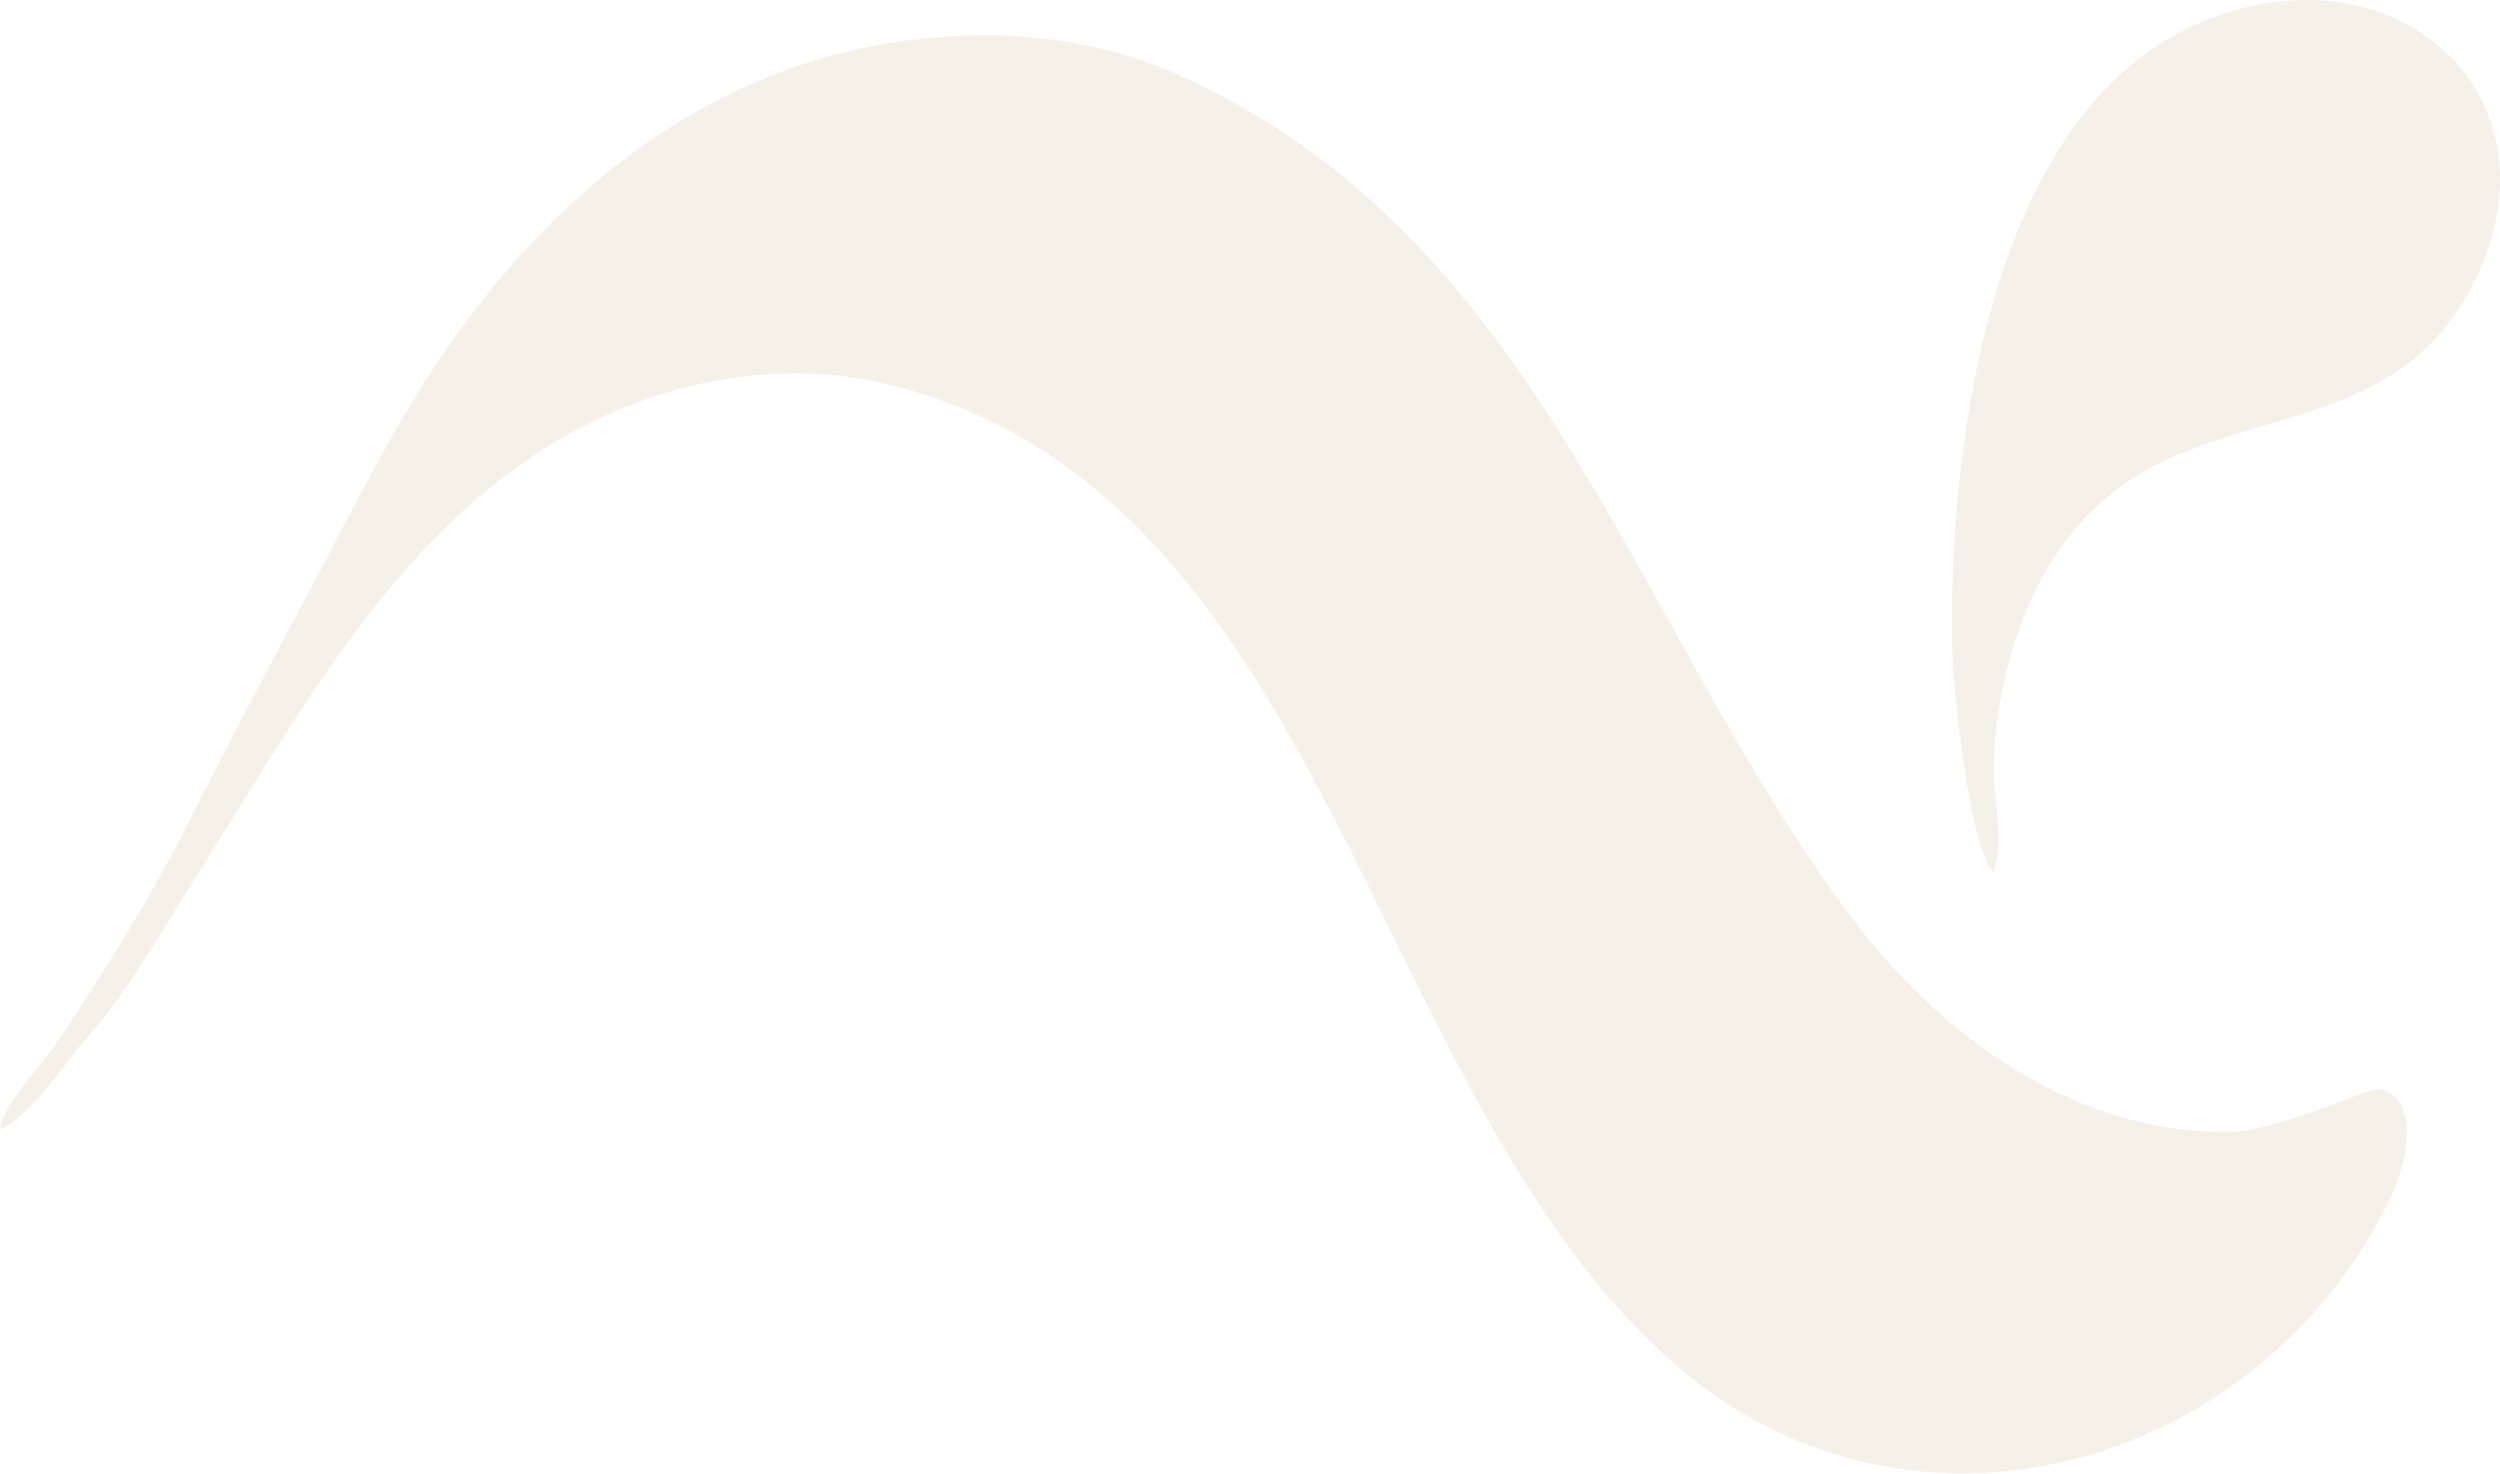
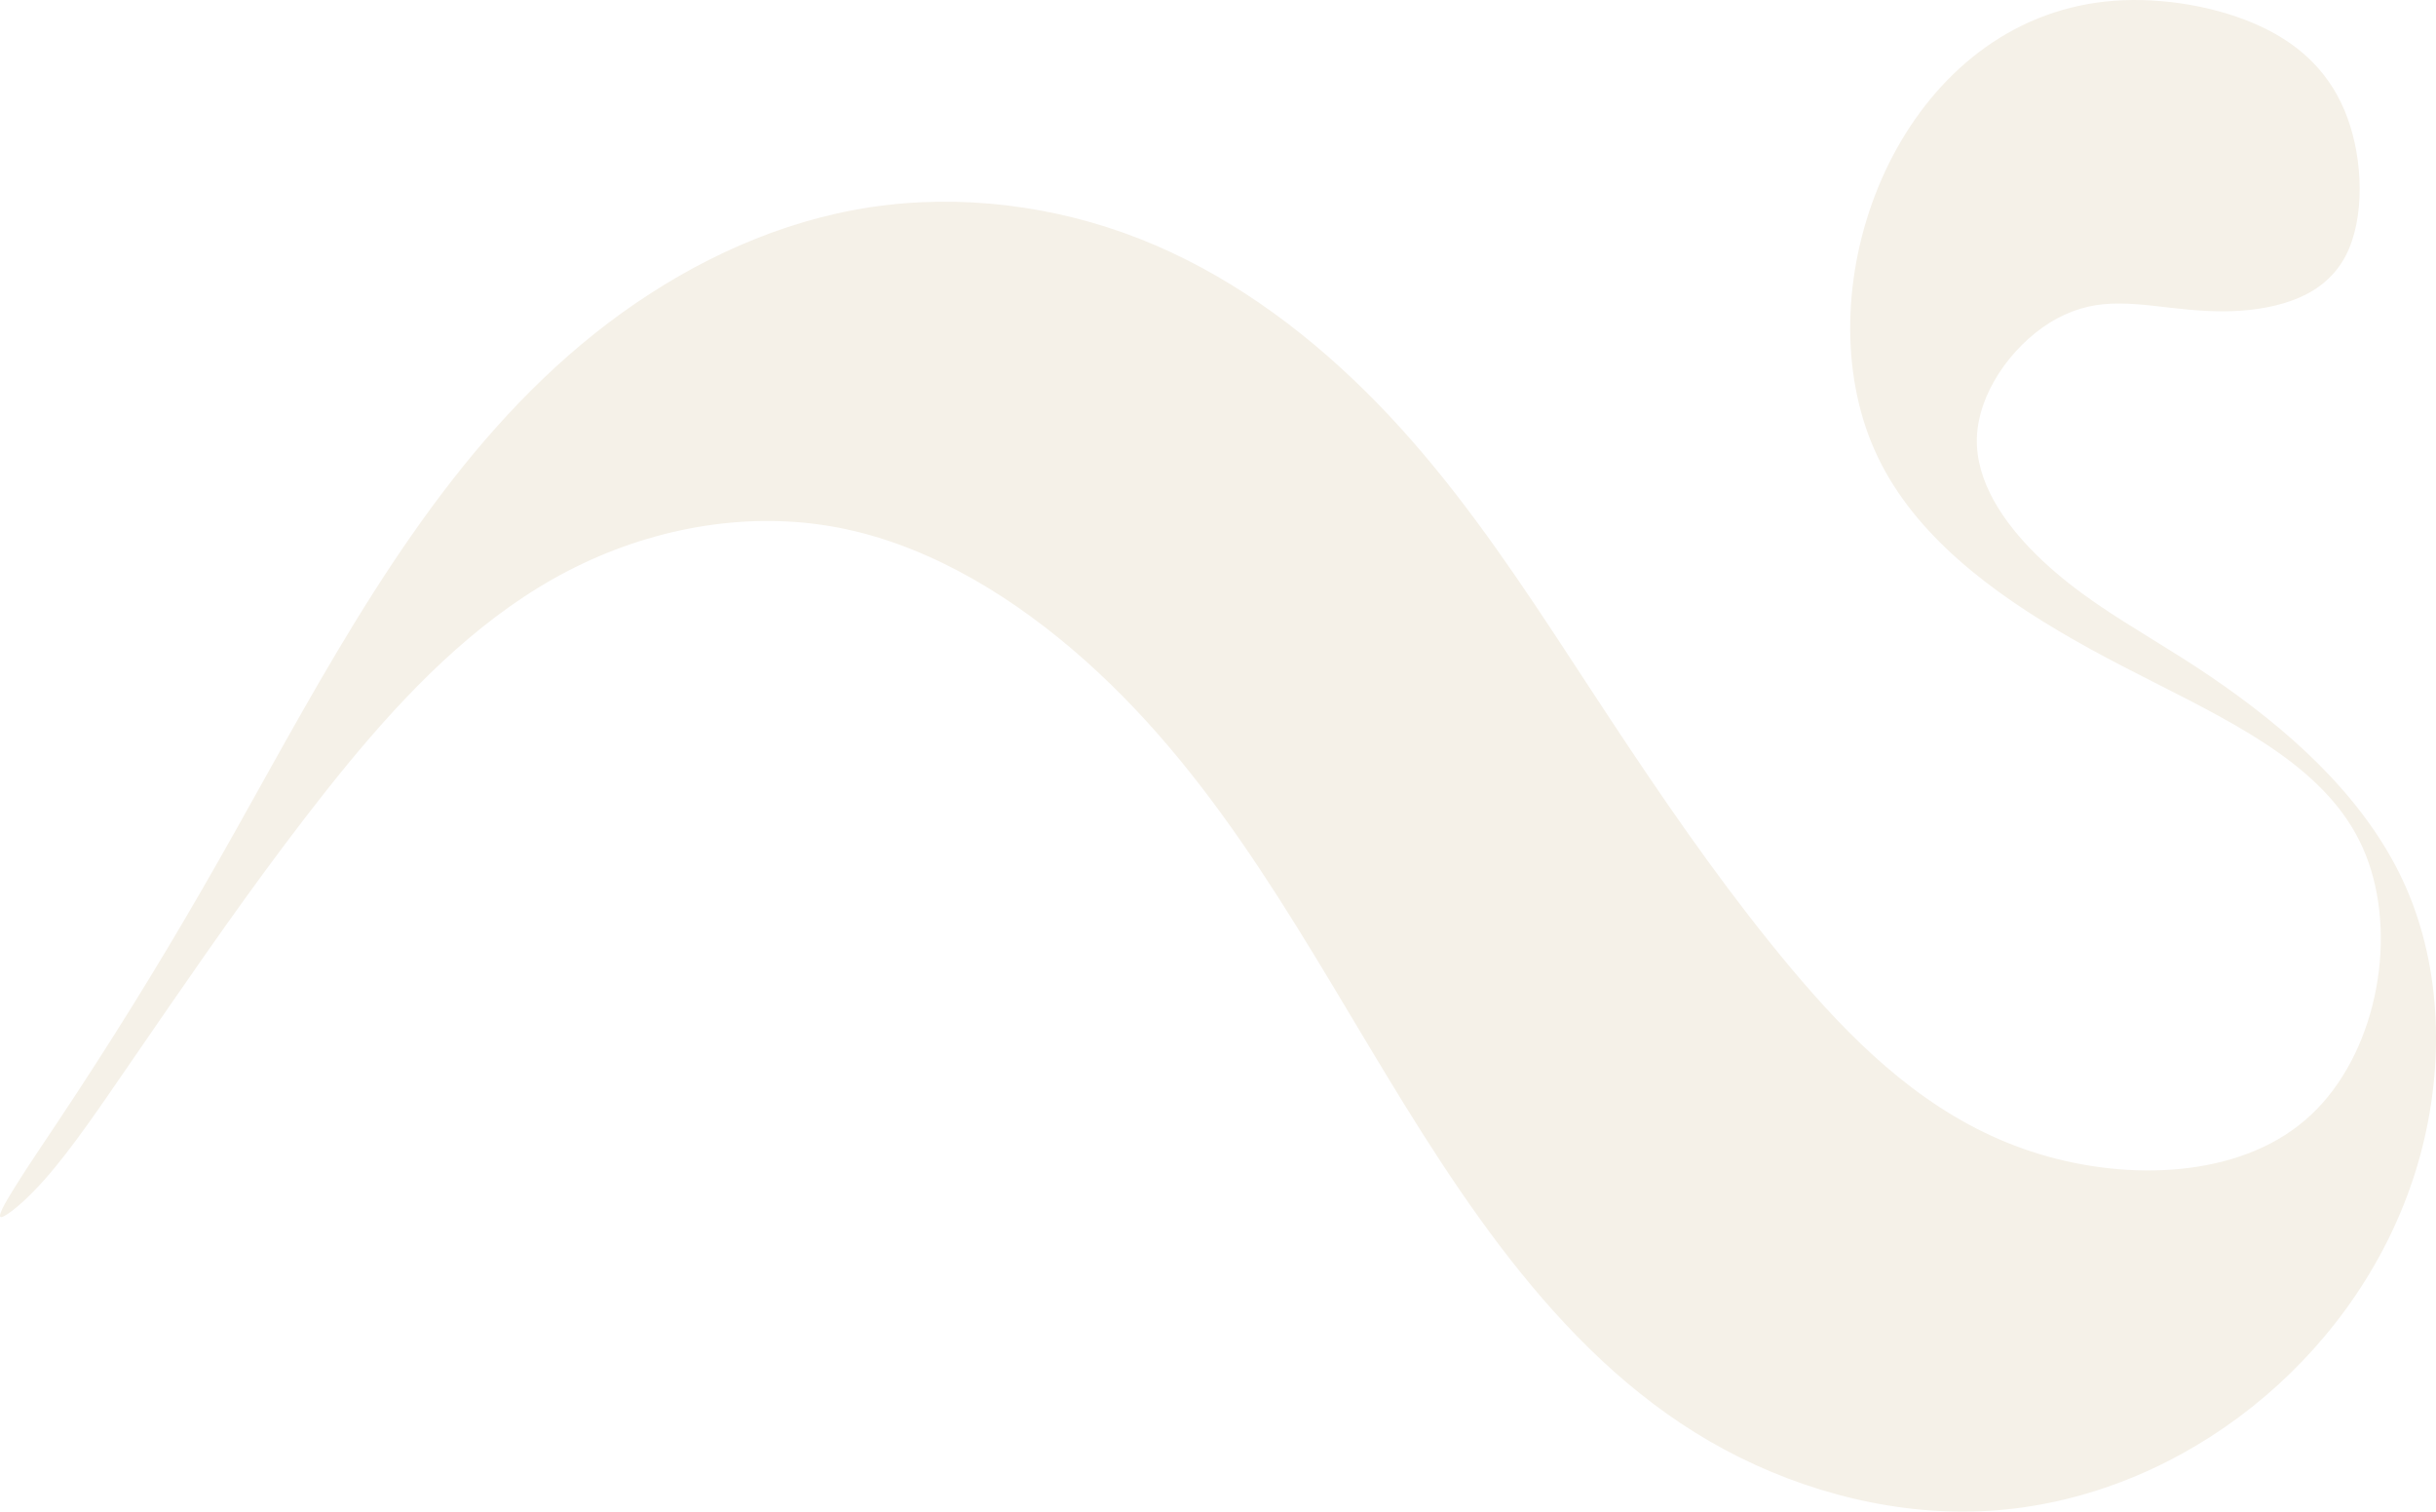
- <svg xmlns="http://www.w3.org/2000/svg" viewBox="0 0 1000 589.333" width="1000" height="589.333" role="img" aria-labelledby="t d">
-   <path fill="#F5F1E8" d="M0 451.648C9.031 448.572 22.464 430.732 28.549 422.656C33.998 415.424 40.388 409.003 45.707 401.624C57.83 384.806 68.228 366.82 79.277 349.319C127.265 273.316 171.865 187.932 263.192 158.075C291.279 148.892 324.282 146.411 353.523 153.318C533.396 195.803 545.777 439.059 671.225 546.734C765.359 627.532 904.55 587.091 956.501 478.487C961.625 467.775 969.364 440.441 952.089 435.52C948.438 434.479 912.037 452.281 892.643 452.712C830.834 454.084 776.671 415.037 740.751 367.208C652.227 249.336 616.977 94.479 469.917 29.308C446.523 18.941 419.714 14.132 394.271 14.126C301.744 14.102 229.557 65.809 178.268 140.08C157.279 170.473 141.305 203.497 124.004 235.952C108.025 265.927 91.992 296.044 76.752 326.454C61.133 357.619 42.687 387.062 23.477 416.116C17.783 424.728 0.417 442.629 0 451.648ZM797.229 348.778C802.351 336.01 796.585 317.498 797.425 303.535C799.565 267.976 810.611 230.477 836.474 204.628C882.691 158.435 956.179 179.867 989.585 112.874C1026.735 38.37 958.409 -22.723 882.099 8.214C796.285 43.003 780.057 175.812 780.739 255.608C780.885 272.844 787.294 337.272 797.229 348.778Z" />
+ <svg xmlns="http://www.w3.org/2000/svg" viewBox="0 0 1000 620.646" width="1000" height="620.646" role="img" aria-labelledby="t d">
+   <path fill="#F5F1E8" d="M868.48 0.271C858.313 0.968 848.765 3.054 839.866 6.306C830.967 9.558 822.726 13.974 815.182 19.336C807.639 24.693 800.793 30.994 794.69 38.012C788.586 45.03 783.22 52.766 778.64 60.999C774.06 69.228 770.263 77.958 767.291 86.958C764.323 95.957 762.178 105.229 760.903 114.549C759.627 123.873 759.222 133.241 759.728 142.44C760.233 151.636 761.653 160.659 764.023 169.286C766.397 177.908 769.745 186.109 774.032 193.769C778.319 201.428 783.513 208.591 789.444 215.328C795.371 222.061 802.036 228.374 809.263 234.329C816.486 240.288 824.274 245.891 832.447 251.212C840.624 256.534 849.186 261.575 857.964 266.404C866.743 271.236 875.754 275.832 884.729 280.384C893.704 284.931 902.627 289.451 911.185 294.163C919.747 298.875 927.941 303.784 935.46 309.117C942.975 314.451 949.817 320.21 955.664 326.623C961.515 333.035 966.371 340.105 969.925 348.062C973.478 356.014 975.732 364.845 976.734 374.041C977.741 383.236 977.492 392.797 976.048 402.213C974.605 411.629 971.966 420.901 968.176 429.519C964.386 438.134 959.454 446.094 953.422 452.888C947.391 459.685 940.212 465.215 932.171 469.418C924.131 473.621 915.256 476.552 905.94 478.349C896.62 480.146 886.859 480.811 877.046 480.483C867.232 480.158 857.367 478.838 847.842 476.669C838.314 474.499 829.186 471.475 820.596 467.746C812.006 464.012 803.893 459.569 796.185 454.552C788.474 449.539 781.167 443.957 774.177 437.941C767.191 431.926 760.526 425.485 754.101 418.752C747.681 412.018 741.501 404.996 735.485 397.826C729.466 390.655 723.607 383.349 717.872 375.95C712.137 368.546 706.527 361.043 701.02 353.46C695.51 345.876 690.1 338.212 684.763 330.493C679.425 322.773 674.159 314.997 668.942 307.185C663.724 299.372 658.555 291.524 653.402 283.664C648.249 275.804 643.115 267.935 637.942 260.099C632.769 252.263 627.555 244.459 622.242 236.735C616.928 229.011 611.518 221.372 605.956 213.852C600.389 206.333 594.667 198.938 588.731 191.715C582.796 184.493 576.644 177.439 570.224 170.605C563.803 163.767 557.114 157.146 550.168 150.818C543.218 144.49 536.012 138.446 528.549 132.772C521.089 127.093 513.373 121.775 505.409 116.891C497.448 112.01 489.239 107.559 480.79 103.617C472.34 99.67 463.641 96.234 454.727 93.37C445.812 90.503 436.688 88.201 427.452 86.484C418.217 84.772 408.864 83.645 399.492 83.132C390.116 82.618 380.72 82.719 371.396 83.461C362.068 84.199 352.812 85.59 343.709 87.619C334.601 89.645 325.638 92.295 316.86 95.496C308.077 98.692 299.483 102.441 291.113 106.66C282.748 110.883 274.607 115.575 266.735 120.668C258.862 125.758 251.263 131.248 243.976 137.059C236.689 142.874 229.711 149.013 223.002 155.434C216.293 161.854 209.856 168.556 203.66 175.498C197.46 182.439 191.497 189.618 185.742 196.993C179.983 204.368 174.429 211.935 169.043 219.655C163.657 227.371 158.436 235.243 153.355 243.22C148.27 251.196 143.321 259.277 138.472 267.426C133.62 275.571 128.872 283.78 124.184 292.009C119.5 300.239 114.88 308.484 110.292 316.709C105.7 324.93 101.14 333.127 96.581 341.26C92.017 349.389 87.449 357.438 82.841 365.41C78.237 373.383 73.589 381.295 68.861 389.196C64.133 397.096 59.329 404.984 54.4 412.925C49.475 420.861 44.426 428.846 39.225 436.93C34.02 445.015 28.654 453.2 23.095 461.542C17.533 469.883 11.79 478.369 6.998 485.977C2.21 493.584 -2.438 501.356 1.444 499.443C5.33 497.526 12.32 491.042 18.127 484.505C23.93 477.968 29.765 470.296 35.523 462.276C41.278 454.251 46.953 445.934 52.479 437.905C58.005 429.872 63.407 422.004 68.753 414.256C74.095 406.508 79.38 398.885 84.666 391.341C89.956 383.798 95.245 376.335 100.599 368.907C105.953 361.484 111.375 354.101 116.921 346.714C122.471 339.327 128.15 331.92 134.013 324.517C139.872 317.118 145.912 309.743 152.16 302.525C158.412 295.306 164.872 288.24 171.574 281.454C178.279 274.669 185.225 268.164 192.451 262.064C199.674 255.961 207.173 250.266 214.985 245.101C222.794 239.935 230.922 235.307 239.364 231.325C247.81 227.339 256.544 223.982 265.455 221.315C274.37 218.649 283.462 216.668 292.625 215.428C301.785 214.189 311.013 213.688 320.196 213.985C329.376 214.281 338.511 215.38 347.499 217.313C356.482 219.25 365.32 222.005 373.971 225.438C382.617 228.875 391.079 232.994 399.304 237.662C407.529 242.33 415.518 247.547 423.229 253.186C430.941 258.82 438.372 264.872 445.479 271.204C452.585 277.54 459.354 284.145 465.819 290.959C472.28 297.776 478.444 304.81 484.363 312.021C490.282 319.236 495.957 326.627 501.439 334.162C506.925 341.693 512.214 349.369 517.372 357.145C522.529 364.921 527.55 372.801 532.487 380.746C537.423 388.69 542.28 396.699 547.108 404.732C551.937 412.768 556.737 420.829 561.562 428.878C566.39 436.926 571.242 444.963 576.175 452.952C581.108 460.936 586.121 468.873 591.27 476.721C596.419 484.569 601.701 492.329 607.175 499.961C612.649 507.592 618.308 515.092 624.191 522.386C630.074 529.677 636.182 536.763 642.55 543.569C648.918 550.374 655.547 556.899 662.477 563.063C669.407 569.231 676.638 575.038 684.201 580.416C691.765 585.794 699.669 590.738 707.938 595.178C716.208 599.617 724.822 603.551 733.669 606.92C742.519 610.289 751.599 613.092 760.806 615.266C770.01 617.443 779.342 618.991 788.682 619.853C798.026 620.716 807.378 620.884 816.638 620.31C825.898 619.733 835.066 618.43 844.073 616.445C853.08 614.463 861.931 611.805 870.553 608.528C879.179 605.252 887.577 601.354 895.678 596.894C903.782 592.431 911.59 587.406 919.038 581.872C926.485 576.341 933.571 570.298 940.228 563.805C946.885 557.312 953.113 550.366 958.844 543.024C964.575 535.681 969.812 527.945 974.48 519.864C979.152 511.787 983.255 503.369 986.732 494.663C990.205 485.961 993.044 476.97 995.19 467.758C997.331 458.55 998.783 449.134 999.493 439.682C1000.203 430.233 1000.174 420.745 999.364 411.385C998.55 402.025 996.958 392.793 994.532 383.858C992.11 374.923 988.849 366.289 984.743 358.096C980.632 349.902 975.712 342.122 970.145 334.723C964.583 327.324 958.383 320.314 951.718 313.661C945.053 307.008 937.922 300.716 930.503 294.757C923.084 288.797 915.38 283.175 907.564 277.857C899.744 272.543 891.816 267.595 883.943 262.742C876.075 257.894 868.259 253.089 860.659 247.856C853.06 242.622 845.673 236.96 838.679 230.407C831.681 223.854 825.136 216.459 820.223 208.49C815.315 200.526 812.03 191.988 811.557 183.149C811.08 174.31 813.731 165.031 818.599 156.493C823.464 147.955 830.458 140.203 838.366 134.54C846.274 128.882 854.961 125.673 863.731 124.883C872.506 124.093 881.541 125.26 890.913 126.347C900.289 127.434 910.179 128.256 919.9 127.566C929.621 126.872 939.025 124.827 946.837 120.789C954.649 116.75 960.745 110.542 964.282 102.133C967.819 93.723 969.062 83.485 968.565 73.363C968.068 63.241 965.878 53.423 962.373 45.146C958.868 36.869 953.968 29.835 947.707 23.927C941.451 18.016 933.836 13.232 924.901 9.458C915.962 5.68 905.751 2.929 895.285 1.397C884.818 -0.135 874.09 -0.447 864.12 0.66Z" />
</svg>
